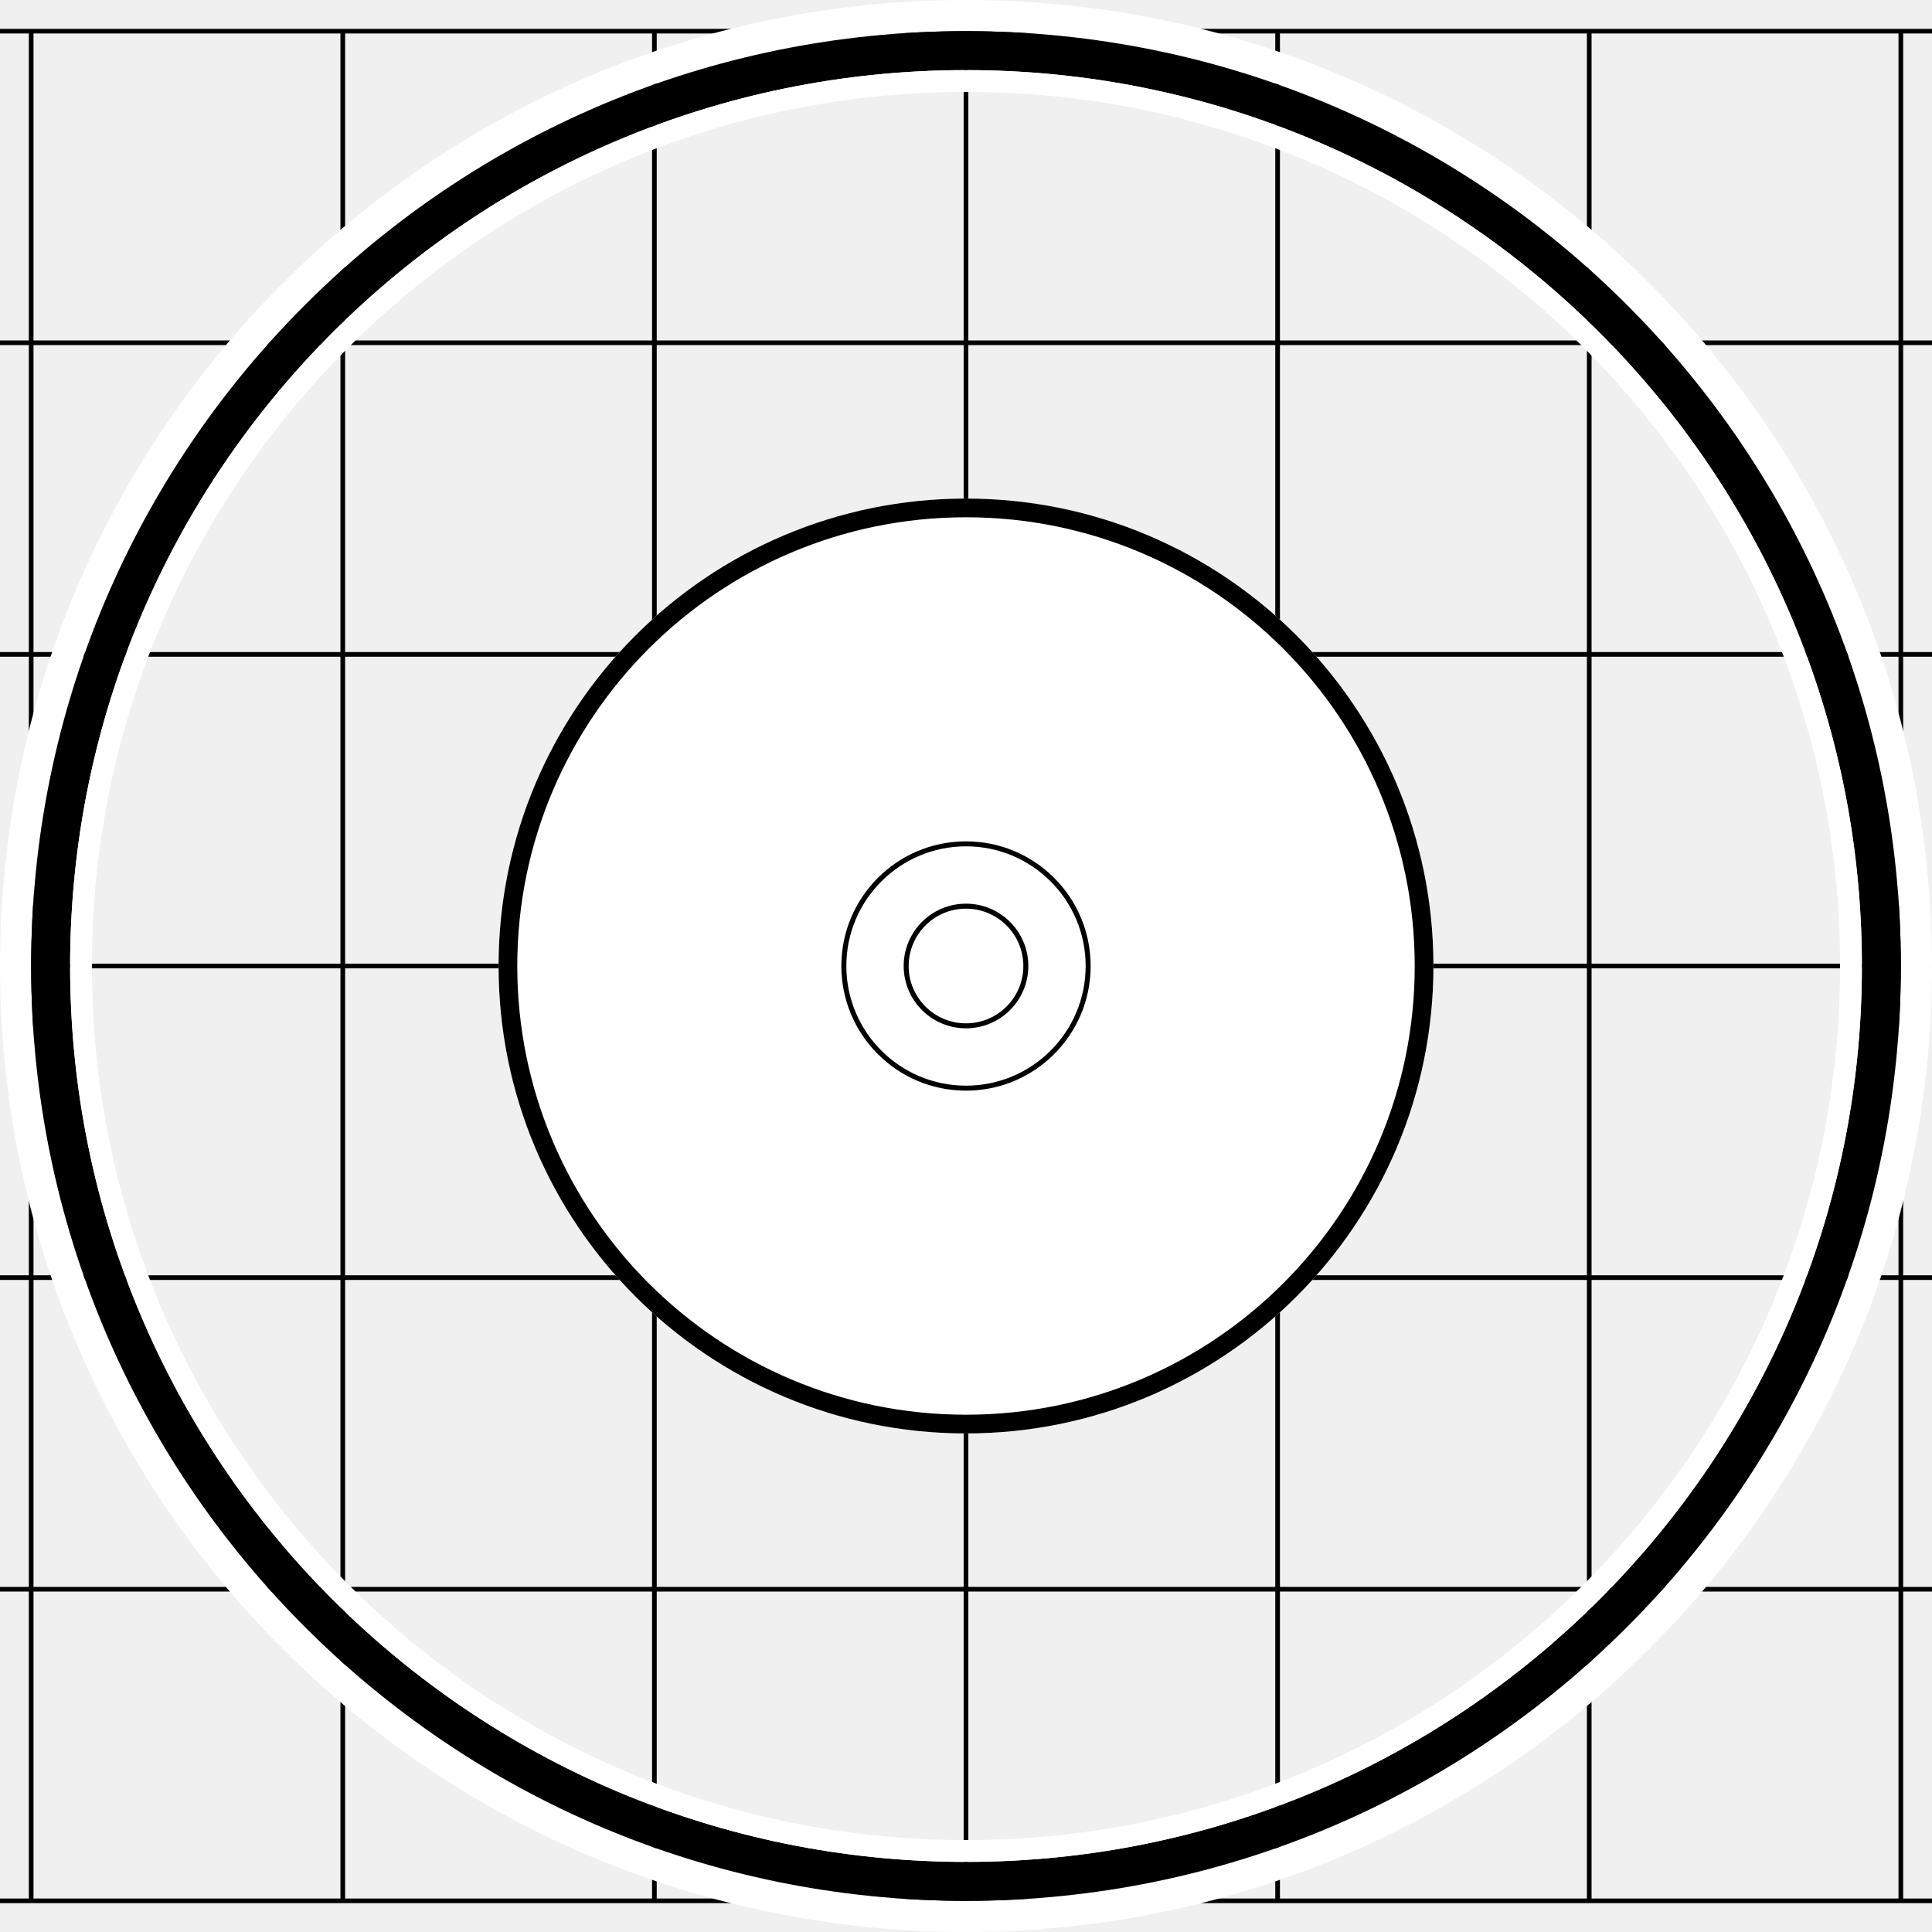
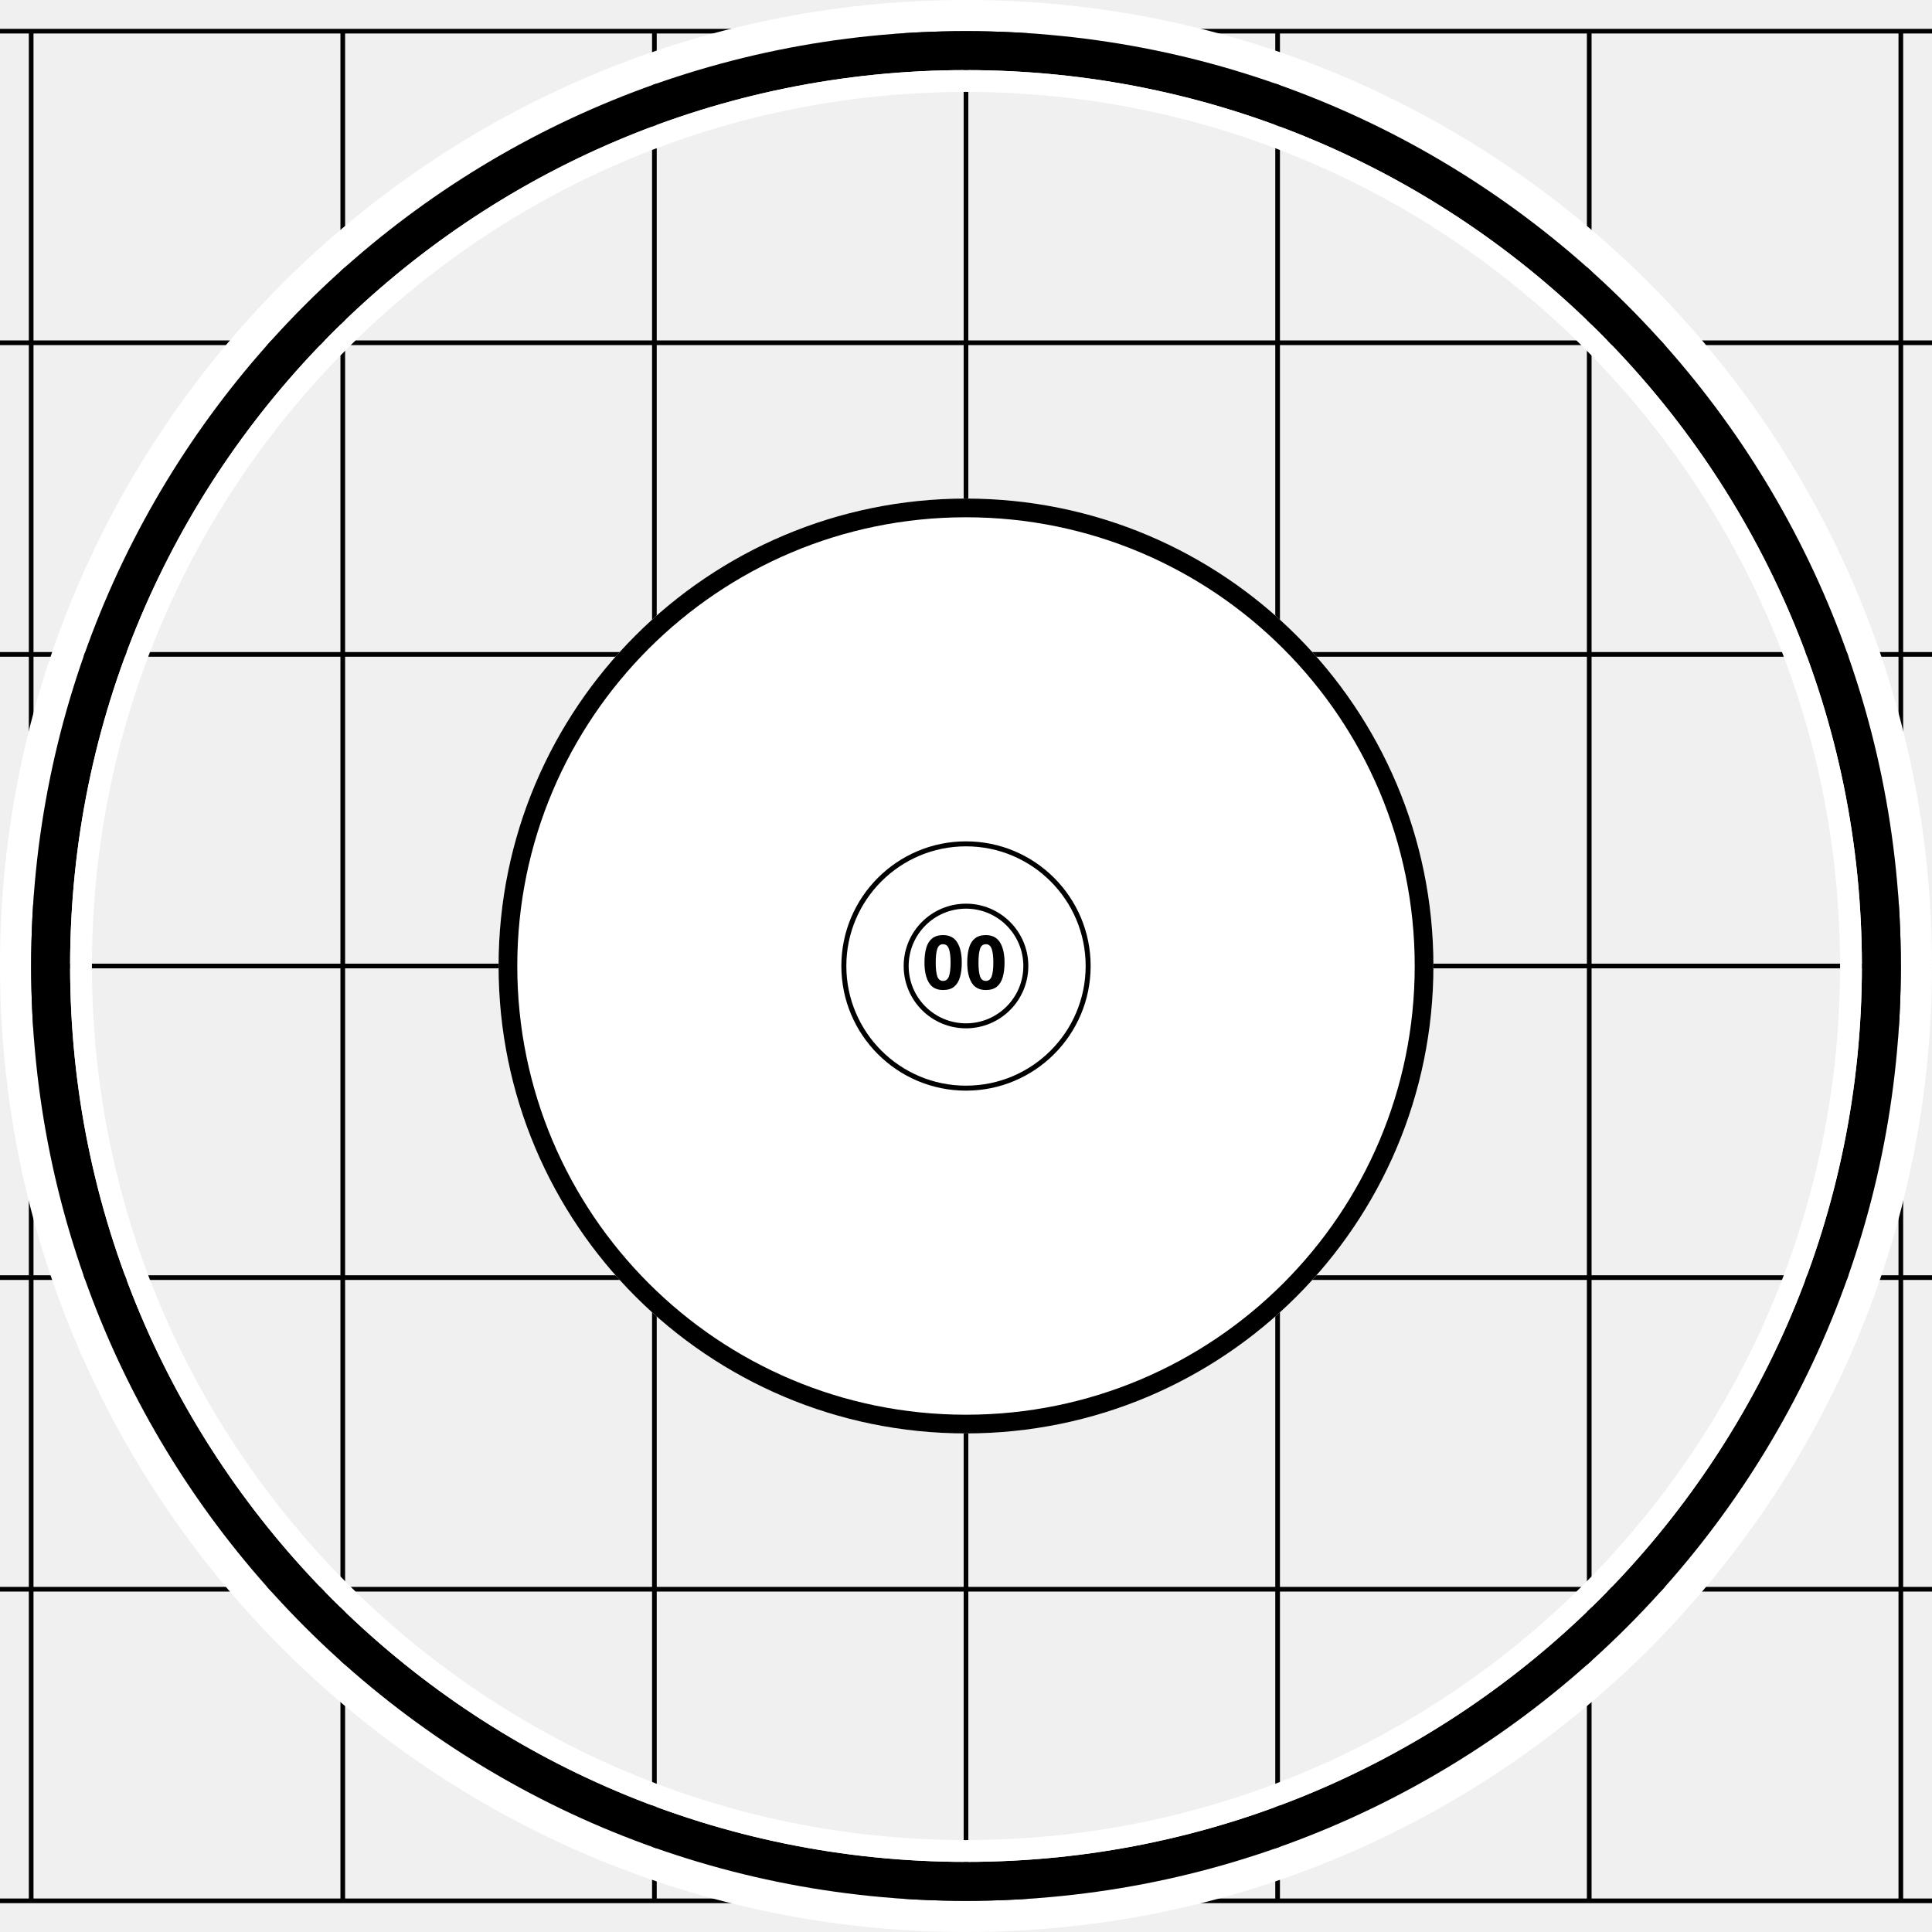
<svg xmlns="http://www.w3.org/2000/svg" id="svg8" version="1.1" viewBox="0 0 620 620" height="620mm" width="620mm">
  <defs id="defs2" />
  <g style="opacity:1" id="layer2">
    <g id="g17242" transform="matrix(0.3779527,0,0,3.779527,4.8580201e-7,9.999991)">
      <g id="g17226" />
      <g id="g17238">
        <path id="path17228" style="fill:none;stroke:#000000;stroke-width:0.397" d="M 0,26.458 H 26.458" />
        <path id="path17230" style="fill:none;stroke:#000000;stroke-width:0.397" d="M 0,52.917 H 26.458" />
        <path id="path17232" style="fill:none;stroke:#000000;stroke-width:0.397" d="M 0,79.375 H 26.458" />
        <path id="path17234" style="fill:none;stroke:#000000;stroke-width:0.397" d="M 0,105.833 H 26.458" />
        <path id="path17236" style="fill:none;stroke:#000000;stroke-width:0.397" d="M 0,132.292 H 26.458" />
      </g>
      <rect id="rect17240" y="0" x="0" width="26.458" style="fill:none;stroke:#000000;stroke-width:0" height="158.75" />
    </g>
    <g transform="matrix(0.3779527,0,0,3.779527,610,10.00002)" id="g17458">
      <g id="g17442" />
      <g id="g17454">
        <path d="M 0,26.458 H 26.458" style="fill:none;stroke:#000000;stroke-width:0.397" id="path17444" />
        <path d="M 0,52.917 H 26.458" style="fill:none;stroke:#000000;stroke-width:0.397" id="path17446" />
        <path d="M 0,79.375 H 26.458" style="fill:none;stroke:#000000;stroke-width:0.397" id="path17448" />
        <path d="M 0,105.833 H 26.458" style="fill:none;stroke:#000000;stroke-width:0.397" id="path17450" />
        <path d="M 0,132.292 H 26.458" style="fill:none;stroke:#000000;stroke-width:0.397" id="path17452" />
      </g>
      <rect height="158.75" style="fill:none;stroke:#000000;stroke-width:0" width="26.458" x="0" y="0" id="rect17456" />
    </g>
    <g id="g18052" transform="matrix(3.779527,0,0,3.779527,10,9.999979)">
      <g id="g18036">
        <path id="path18026" style="fill:none;stroke:#000000;stroke-width:0.397" d="M 26.458,0 V 158.75" />
        <path id="path18028" style="fill:none;stroke:#000000;stroke-width:0.397" d="M 52.917,0 V 158.75" />
        <path id="path18030" style="fill:none;stroke:#000000;stroke-width:0.397" d="M 79.375,0 V 158.75" />
        <path id="path18032" style="fill:none;stroke:#000000;stroke-width:0.397" d="M 105.833,0 V 158.75" />
        <path id="path18034" style="fill:none;stroke:#000000;stroke-width:0.397" d="M 132.292,0 V 158.75" />
      </g>
      <g id="g18048">
        <path id="path18038" style="fill:none;stroke:#000000;stroke-width:0.397" d="M 0,26.458 H 158.75" />
        <path id="path18040" style="fill:none;stroke:#000000;stroke-width:0.397" d="M 0,52.917 H 158.75" />
        <path id="path18042" style="fill:none;stroke:#000000;stroke-width:0.397" d="M 0,79.375 H 158.75" />
        <path id="path18044" style="fill:none;stroke:#000000;stroke-width:0.397" d="M 0,105.833 H 158.75" />
        <path id="path18046" style="fill:none;stroke:#000000;stroke-width:0.397" d="M 0,132.292 H 158.75" />
      </g>
      <rect id="rect18050" y="0" x="0" width="158.75" style="fill:none;stroke:#000000;stroke-width:0" height="158.75" />
    </g>
    <path style="fill:none;stroke:#000000;stroke-width:1.5;stroke-linecap:butt;stroke-linejoin:miter;stroke-miterlimit:4;stroke-dasharray:none;stroke-opacity:1" d="m 0,10 c 620,0 620,0 620,0" id="path18113" />
    <path id="path18117" d="m 0,610 c 620,0 620,0 620,0" style="fill:none;stroke:#000000;stroke-width:1.5;stroke-linecap:butt;stroke-linejoin:miter;stroke-miterlimit:4;stroke-dasharray:none;stroke-opacity:1" />
    <path style="fill:none;stroke:#000000;stroke-width:1.5;stroke-linecap:butt;stroke-linejoin:miter;stroke-miterlimit:4;stroke-dasharray:none;stroke-opacity:1" d="m 10,610 c 0,-600 0,-600 0,-600" id="path18119" />
    <path id="path18121" d="M 610,610 C 610,10 610,10 610,10" style="fill:none;stroke:#000000;stroke-width:1.5;stroke-linecap:butt;stroke-linejoin:miter;stroke-miterlimit:4;stroke-dasharray:none;stroke-opacity:1" />
  </g>
  <g style="opacity:1" id="layer1" transform="translate(-2.8823514e-8,323)">
    <circle style="opacity:1;fill:none;fill-opacity:1;fill-rule:nonzero;stroke:#ffffff;stroke-width:10;stroke-miterlimit:4;stroke-dasharray:none;stroke-opacity:1;paint-order:fill markers stroke" id="path18145" cx="310" cy="-13" r="305" />
    <circle cy="-13" cx="310" id="circle854" style="opacity:1;fill:none;fill-opacity:1;fill-rule:nonzero;stroke:#000000;stroke-width:12.5;stroke-miterlimit:4;stroke-dasharray:none;stroke-opacity:1;paint-order:fill markers stroke" r="293.75" />
    <circle cy="-13" cx="310" id="circle856" style="opacity:1;fill:none;fill-opacity:1;fill-rule:nonzero;stroke:#ffffff;stroke-width:7;stroke-miterlimit:4;stroke-dasharray:none;stroke-opacity:1;paint-order:fill markers stroke" r="284" />
    <circle style="opacity:1;fill:#ffffff;fill-opacity:1;fill-rule:nonzero;stroke:none;stroke-width:12.426;stroke-miterlimit:4;stroke-dasharray:none;stroke-opacity:1;paint-order:fill markers stroke" id="path996" cx="310" cy="-13" r="150" />
    <ellipse style="opacity:1;fill:none;fill-opacity:1;fill-rule:nonzero;stroke:#000000;stroke-width:6;stroke-miterlimit:4;stroke-dasharray:none;stroke-opacity:1;paint-order:fill markers stroke" id="circle998" cx="310" cy="-13" rx="147" ry="147" />
    <circle style="opacity:1;fill:#ffffff;fill-opacity:1;fill-rule:nonzero;stroke:#000000;stroke-width:1.6;stroke-miterlimit:4;stroke-dasharray:none;stroke-opacity:1;paint-order:fill markers stroke" id="path1056" cx="310" cy="-13" r="39.2" />
    <circle cy="-13" cx="310" id="circle4798" style="opacity:1;fill:#ffffff;fill-opacity:1;fill-rule:nonzero;stroke:#000000;stroke-width:1.6;stroke-miterlimit:4;stroke-dasharray:none;stroke-opacity:1;paint-order:fill markers stroke" r="19.2" />
+     <text xml:space="preserve" style="font-style:normal;font-variant:normal;font-weight:bold;font-stretch:normal;font-size:23.989px;line-height:1000;font-family:'Tlwg Typewriter';-inkscape-font-specification:'Tlwg Typewriter Bold';letter-spacing:0px;word-spacing:0px;fill:#000000;fill-opacity:1;stroke:none;stroke-width:0.265" x="295.815" y="-5.527" id="text5031">
+       <tspan id="tspan5029" x="295.815" y="-5.527" style="font-style:normal;font-variant:normal;font-weight:bold;font-stretch:normal;font-size:23.989px;font-family:'Tlwg Typewriter';-inkscape-font-specification:'Tlwg Typewriter Bold';stroke-width:0.265">00</tspan>
+     </text>
  </g>
</svg>
